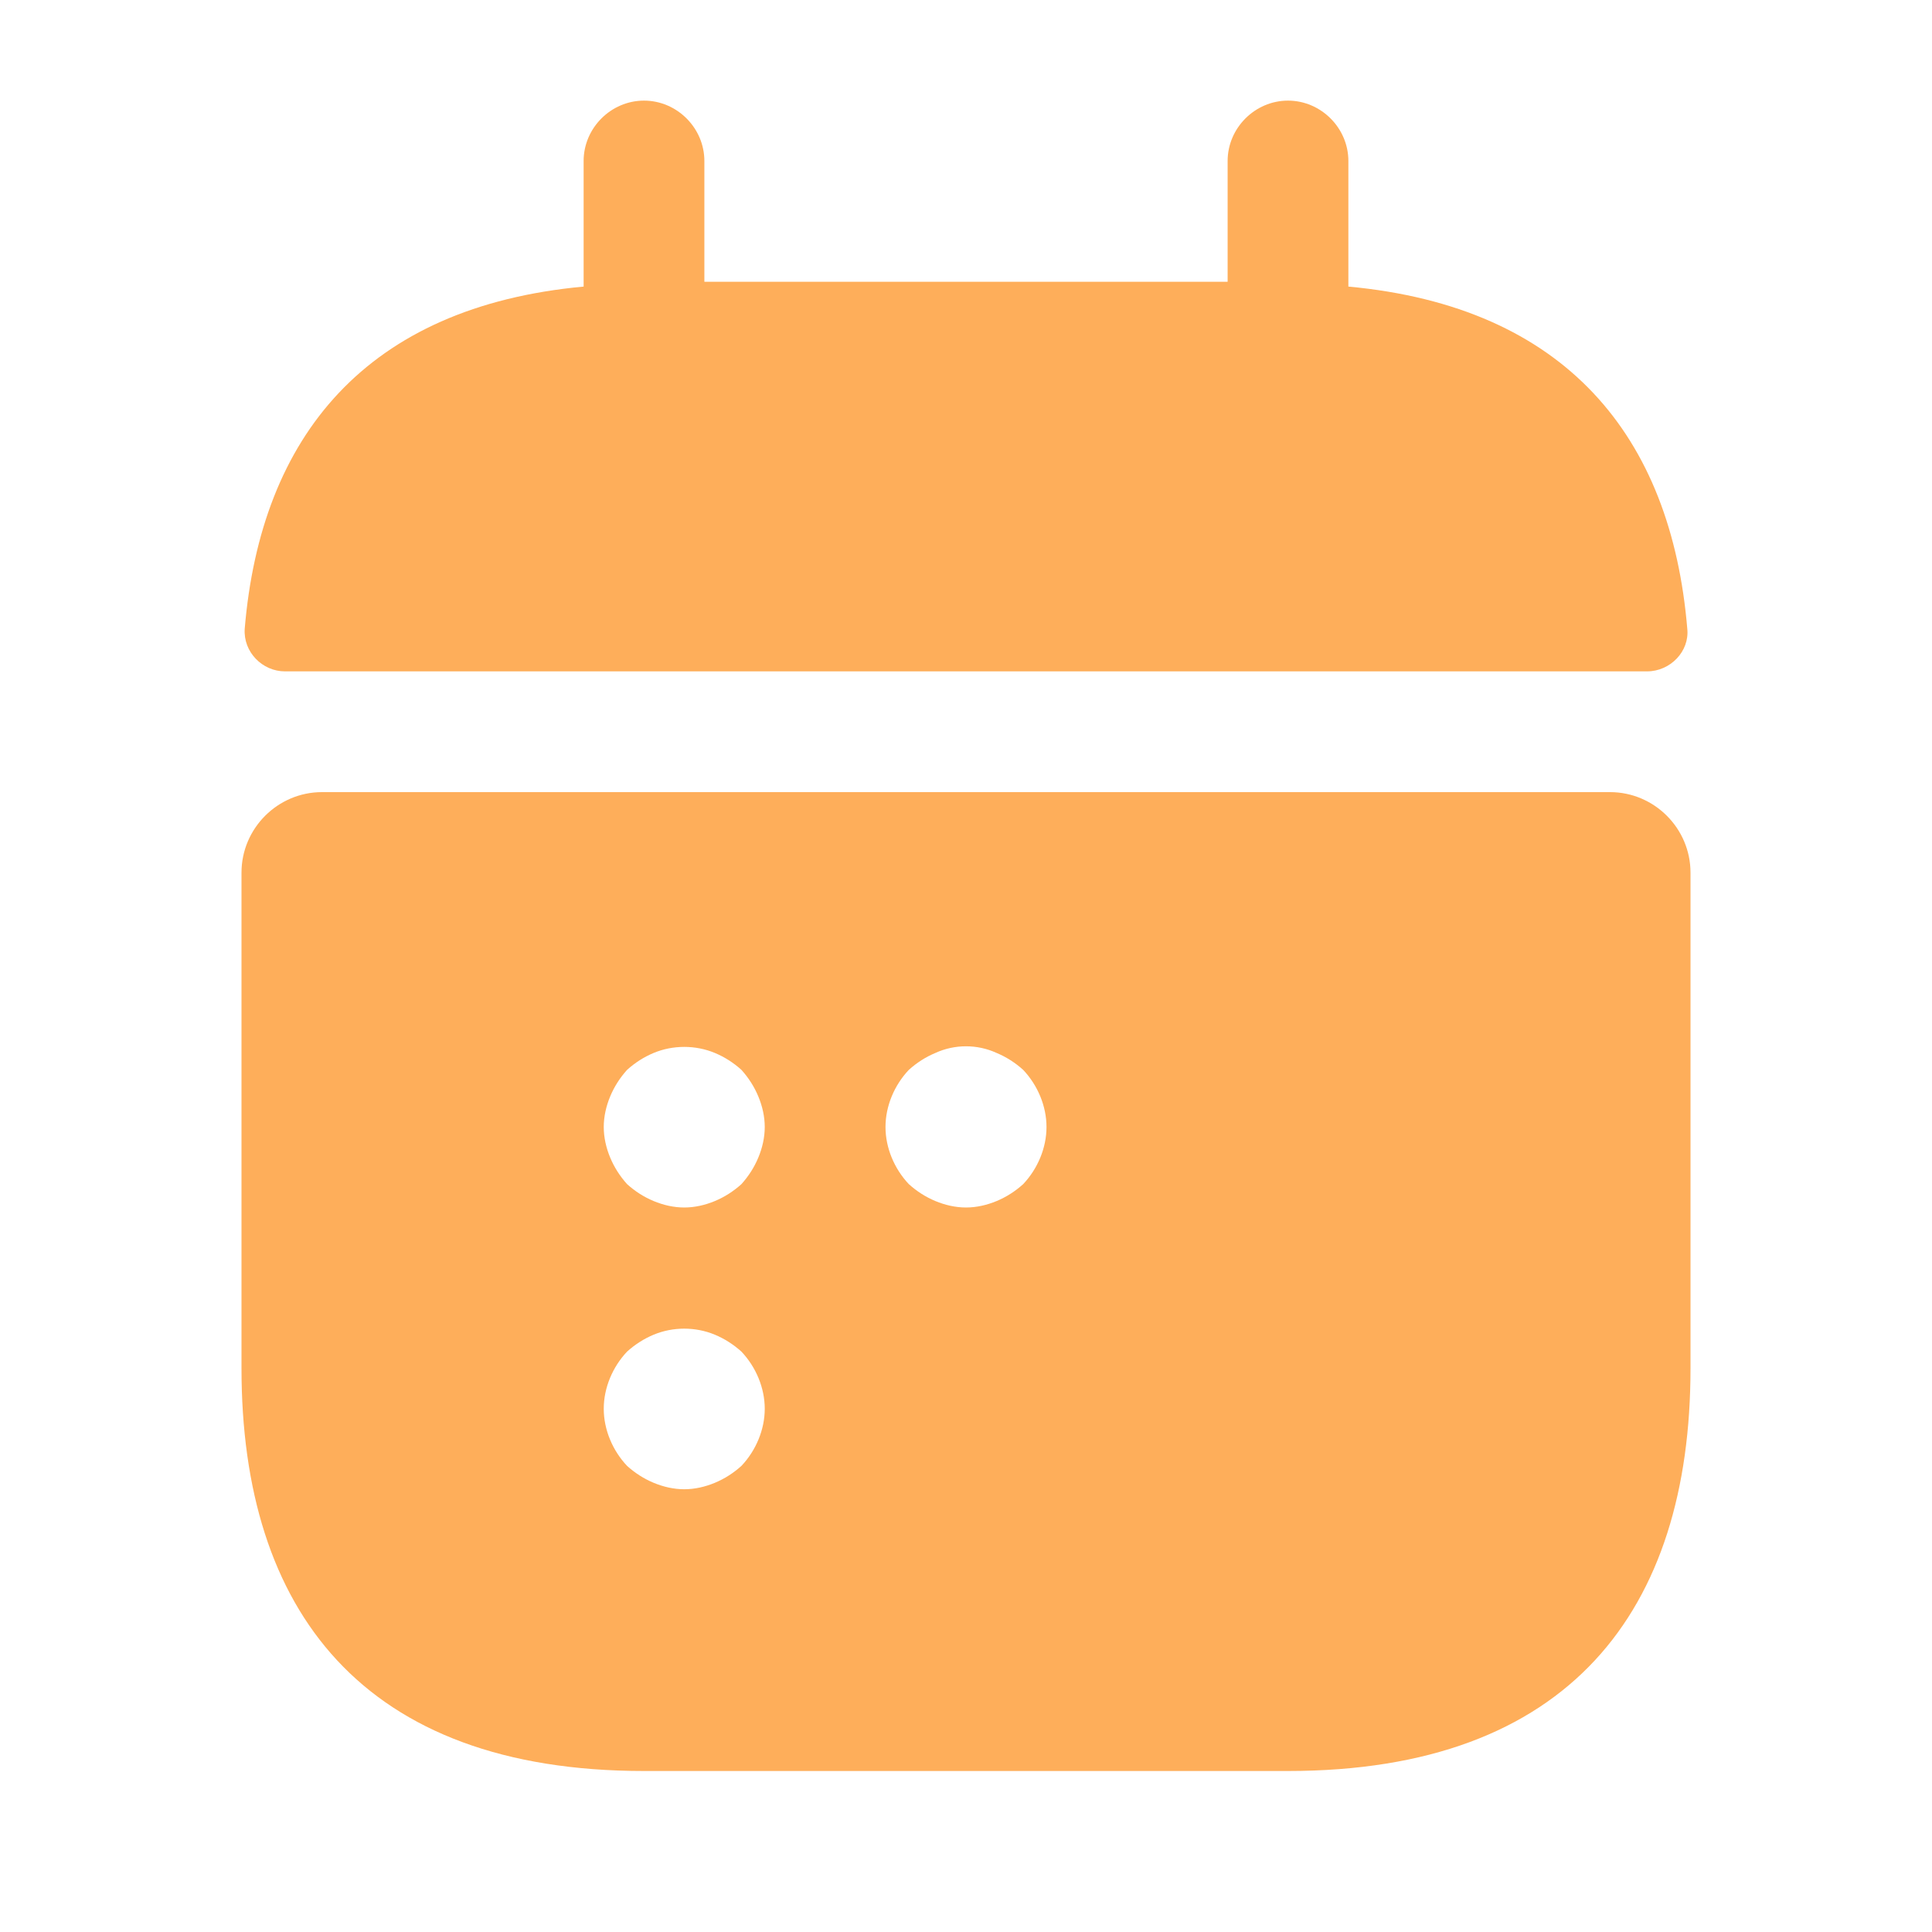
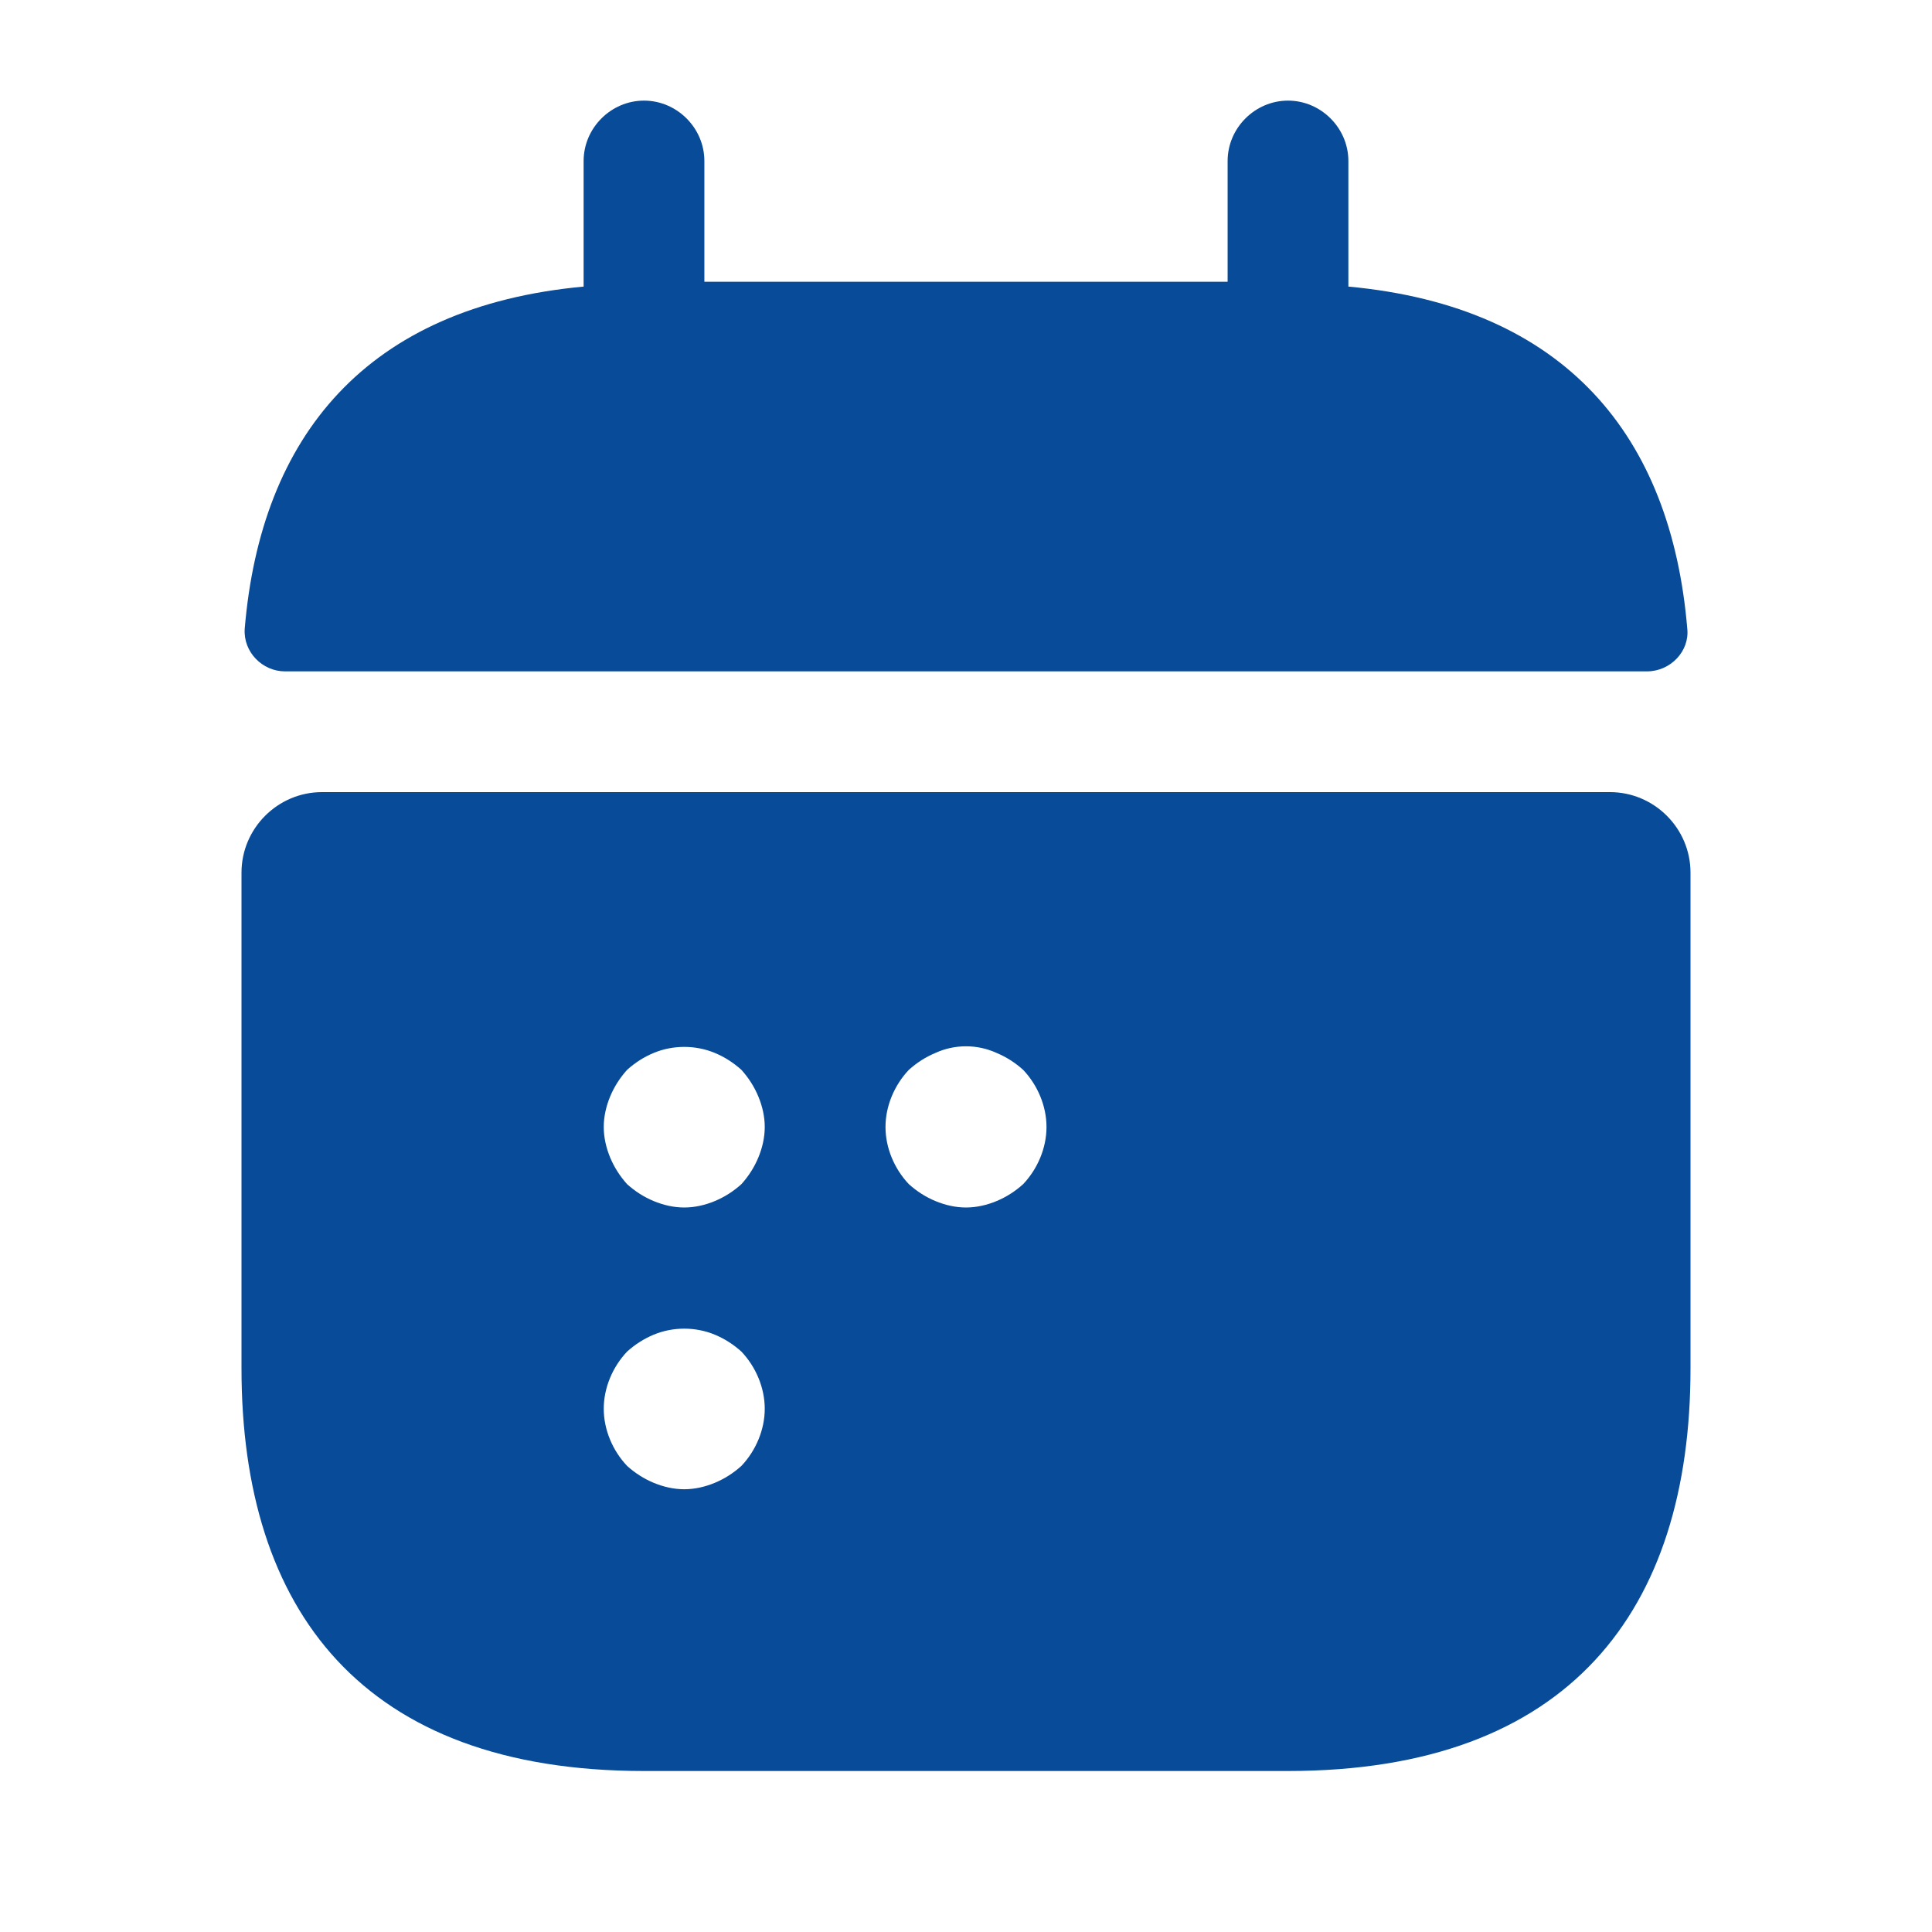
<svg xmlns="http://www.w3.org/2000/svg" width="24" height="24" viewBox="0 0 24 24" fill="none">
-   <path d="M16.75 3.56V2C16.75 1.59 16.41 1.25 16 1.25C15.59 1.25 15.25 1.59 15.25 2V3.5H8.75V2C8.75 1.59 8.41 1.25 8 1.25C7.59 1.25 7.25 1.59 7.25 2V3.56C4.55 3.81 3.24 5.42 3.04 7.81C3.02 8.1 3.26 8.34 3.54 8.34H20.46C20.75 8.34 20.99 8.09 20.96 7.81C20.76 5.42 19.45 3.81 16.75 3.56Z" fill="#FEAE5A" />
-   <path d="M20 9.84H4C3.45 9.84 3 10.29 3 10.84V17C3 20 4.5 22 8 22H16C19.5 22 21 20 21 17V10.84C21 10.29 20.55 9.84 20 9.84ZM9.21 18.21C9.11 18.3 9 18.37 8.88 18.42C8.76 18.47 8.63 18.5 8.5 18.5C8.37 18.5 8.24 18.47 8.12 18.42C8 18.37 7.89 18.3 7.79 18.21C7.61 18.02 7.5 17.76 7.5 17.5C7.5 17.24 7.61 16.98 7.79 16.79C7.89 16.7 8 16.63 8.12 16.58C8.36 16.48 8.64 16.48 8.88 16.58C9 16.63 9.11 16.7 9.21 16.79C9.39 16.98 9.5 17.24 9.5 17.5C9.5 17.76 9.39 18.02 9.21 18.21ZM9.42 14.38C9.37 14.5 9.3 14.61 9.21 14.71C9.11 14.8 9 14.87 8.88 14.92C8.76 14.97 8.63 15 8.5 15C8.37 15 8.24 14.97 8.12 14.92C8 14.87 7.89 14.8 7.79 14.71C7.7 14.61 7.63 14.5 7.58 14.38C7.53 14.26 7.5 14.13 7.5 14C7.5 13.87 7.53 13.74 7.58 13.62C7.63 13.5 7.7 13.39 7.79 13.29C7.89 13.2 8 13.13 8.12 13.08C8.36 12.98 8.64 12.98 8.88 13.08C9 13.13 9.11 13.2 9.21 13.29C9.3 13.39 9.37 13.5 9.42 13.62C9.47 13.74 9.5 13.87 9.5 14C9.5 14.13 9.47 14.26 9.42 14.38ZM12.71 14.71C12.61 14.8 12.5 14.87 12.38 14.92C12.26 14.97 12.13 15 12 15C11.87 15 11.74 14.97 11.62 14.92C11.5 14.87 11.39 14.8 11.29 14.71C11.11 14.52 11 14.26 11 14C11 13.74 11.11 13.48 11.29 13.29C11.39 13.2 11.5 13.13 11.62 13.08C11.86 12.97 12.14 12.97 12.38 13.08C12.5 13.13 12.61 13.2 12.71 13.29C12.89 13.48 13 13.74 13 14C13 14.26 12.89 14.52 12.71 14.71Z" fill="#FEAE5A" />
+   <path d="M16.75 3.56V2C16.75 1.59 16.41 1.25 16 1.25C15.59 1.25 15.25 1.59 15.25 2V3.5H8.75V2C8.75 1.59 8.41 1.25 8 1.25C7.59 1.25 7.25 1.59 7.25 2V3.56C4.55 3.81 3.24 5.42 3.04 7.81C3.02 8.1 3.26 8.34 3.54 8.34H20.46C20.75 8.34 20.99 8.09 20.96 7.81C20.76 5.42 19.45 3.81 16.75 3.56Z" fill="#084B98" />
+   <path d="M20 9.84H4C3.45 9.84 3 10.29 3 10.84V17C3 20 4.5 22 8 22H16C19.5 22 21 20 21 17V10.84C21 10.29 20.55 9.84 20 9.84ZM9.21 18.21C9.11 18.3 9 18.37 8.88 18.42C8.76 18.47 8.63 18.5 8.5 18.5C8.37 18.5 8.24 18.47 8.12 18.42C8 18.37 7.89 18.3 7.79 18.21C7.61 18.02 7.5 17.76 7.5 17.5C7.5 17.24 7.61 16.98 7.79 16.79C7.89 16.7 8 16.63 8.12 16.58C8.36 16.48 8.64 16.48 8.88 16.58C9 16.63 9.11 16.7 9.21 16.79C9.39 16.98 9.5 17.24 9.5 17.5C9.5 17.76 9.39 18.02 9.21 18.21ZM9.42 14.38C9.37 14.5 9.3 14.61 9.21 14.71C9.11 14.8 9 14.87 8.88 14.92C8.76 14.97 8.63 15 8.5 15C8.37 15 8.24 14.97 8.12 14.92C8 14.87 7.89 14.8 7.79 14.71C7.7 14.61 7.63 14.5 7.58 14.38C7.53 14.26 7.5 14.13 7.5 14C7.5 13.87 7.53 13.74 7.58 13.62C7.63 13.5 7.7 13.39 7.79 13.29C7.89 13.2 8 13.13 8.12 13.08C8.36 12.98 8.64 12.98 8.88 13.08C9 13.13 9.11 13.2 9.21 13.29C9.3 13.39 9.37 13.5 9.42 13.62C9.47 13.74 9.5 13.87 9.5 14C9.5 14.13 9.47 14.26 9.42 14.38ZM12.71 14.71C12.61 14.8 12.5 14.87 12.38 14.92C12.26 14.97 12.13 15 12 15C11.87 15 11.74 14.97 11.62 14.92C11.5 14.87 11.39 14.8 11.29 14.71C11.11 14.52 11 14.26 11 14C11 13.74 11.11 13.48 11.29 13.29C11.39 13.2 11.5 13.13 11.62 13.08C11.86 12.97 12.14 12.97 12.38 13.08C12.5 13.13 12.61 13.2 12.71 13.29C12.89 13.48 13 13.74 13 14C13 14.26 12.89 14.52 12.71 14.71Z" fill="#084B98" />
</svg>
